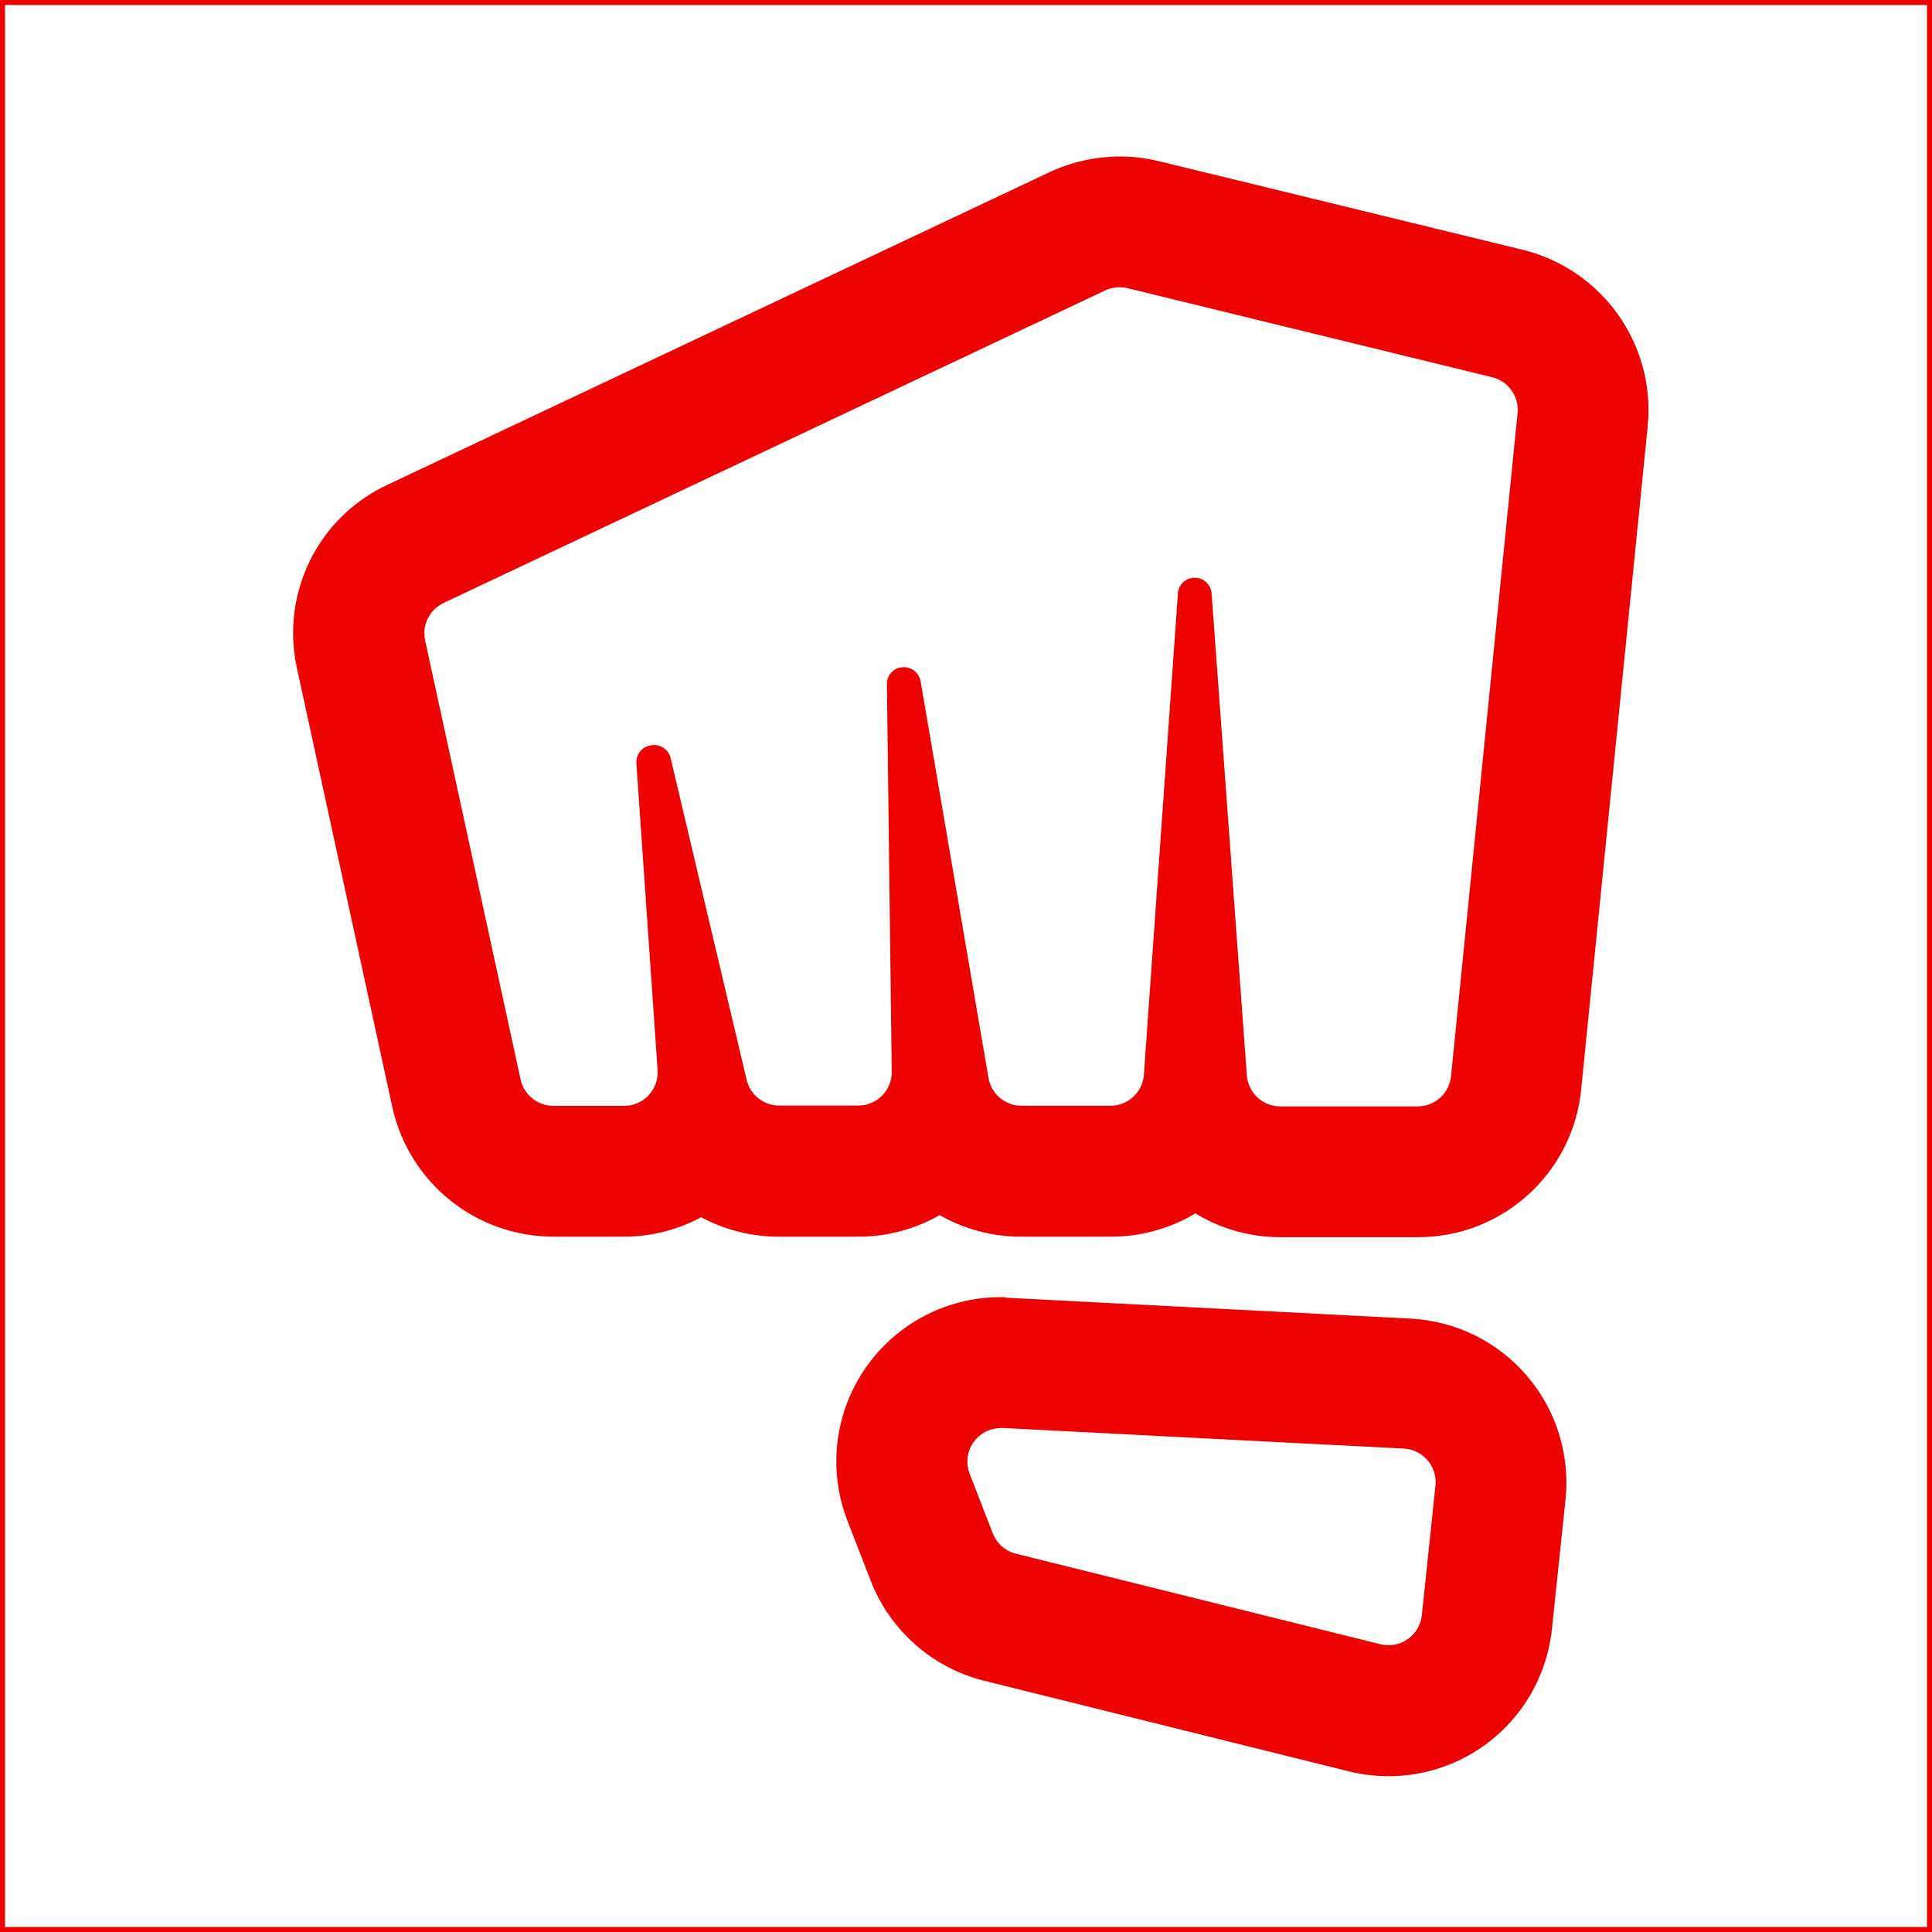
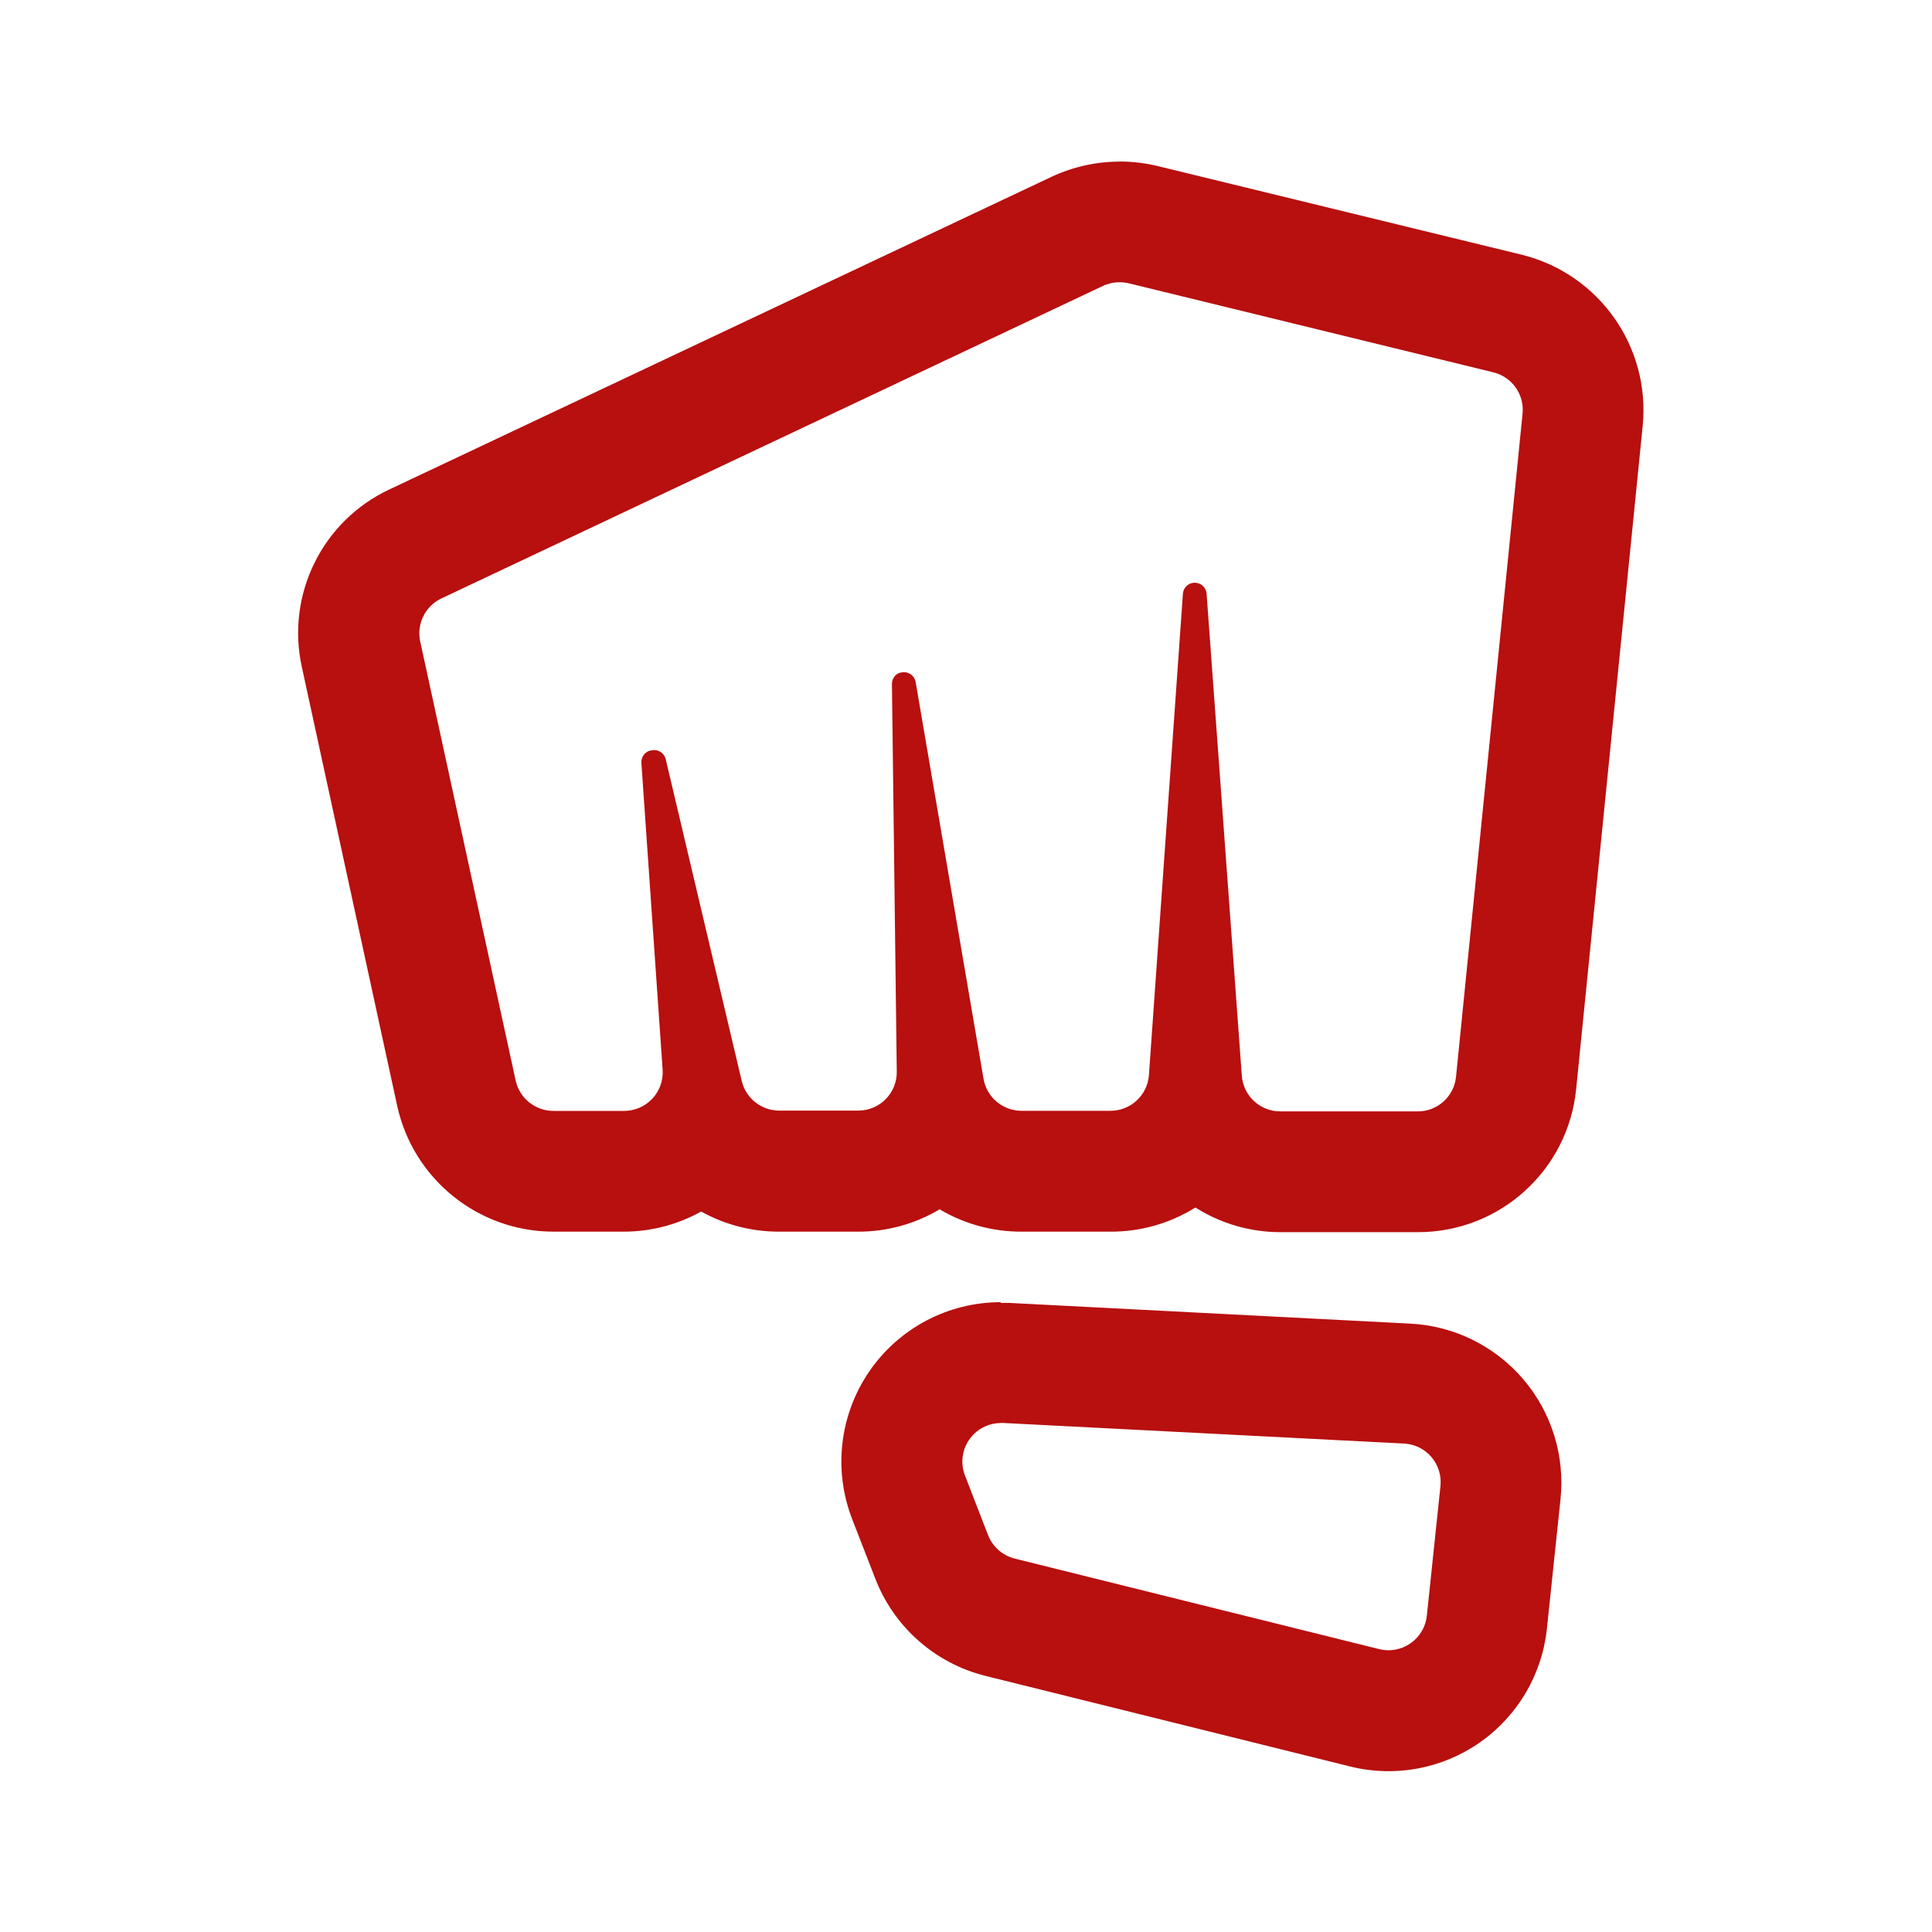
- <svg xmlns="http://www.w3.org/2000/svg" fill="#ed0202" width="800px" height="800px" viewBox="0 0 192 192" data-name="Layer 1" stroke="#ed0202">
+ <svg xmlns="http://www.w3.org/2000/svg" fill="#b80f0f" width="800px" height="800px" viewBox="0 0 192 192" data-name="Layer 1" stroke="#b80f0f" stroke-width="0.002">
  <g id="SVGRepo_bgCarrier" stroke-width="0" />
  <g id="SVGRepo_tracerCarrier" stroke-linecap="round" stroke-linejoin="round" />
  <g id="SVGRepo_iconCarrier">
    <path d="M0 0h192v192H0z" style="fill:none" />
    <path d="M111.25 28.05a4 4 0 0 1 .91.1L148.4 37a3.83 3.83 0 0 1 2.91 4.11L144.7 107a3.82 3.82 0 0 1-3.81 3.45h-13.66a3.83 3.83 0 0 1-3.82-3.55l-3.5-47.9a1.18 1.18 0 0 0-1.17-1.09 1.34 1.34 0 0 0-.35.05 1.18 1.18 0 0 0-.83 1l-3.38 47.87a3.83 3.83 0 0 1-3.82 3.56h-8.84a3.83 3.83 0 0 1-3.78-3.19L91 67.8a1.18 1.18 0 0 0-1.16-1 1.48 1.48 0 0 0-.35.05h-.06a1.18 1.18 0 0 0-.79 1.15l.48 38.49a3.82 3.82 0 0 1-3.83 3.88h-7.86a3.83 3.83 0 0 1-3.73-3l-7.56-32a1.19 1.19 0 0 0-1.14-.83 1.12 1.12 0 0 0-.35.06h-.08a1.19 1.19 0 0 0-.83 1.21l2.11 30.48A3.83 3.83 0 0 1 62 110.4h-7a3.84 3.84 0 0 1-3.75-3l-9.49-43.65a3.83 3.83 0 0 1 2.11-4.28l65.75-31.06a3.84 3.84 0 0 1 1.63-.36m-11.8 113.36h.2l39.89 2.05a3.83 3.83 0 0 1 3.61 4.23l-1.35 12.86A3.84 3.84 0 0 1 138 164a4.29 4.29 0 0 1-.93-.11l-36.23-9a3.85 3.85 0 0 1-2.65-2.34l-2.29-5.91a3.83 3.83 0 0 1 3.56-5.22m11.8-125.36a16 16 0 0 0-6.76 1.51L38.74 48.62A15.75 15.75 0 0 0 30 66.3l9.48 43.63A15.91 15.91 0 0 0 55 122.4h7a15.79 15.79 0 0 0 7.68-2 15.86 15.86 0 0 0 7.73 2h7.86a15.71 15.71 0 0 0 8.11-2.22 15.82 15.82 0 0 0 8.12 2.22h8.84a15.8 15.8 0 0 0 8.46-2.4 15.74 15.74 0 0 0 8.43 2.45h13.66a15.78 15.78 0 0 0 15.75-14.25l6.61-65.88a15.91 15.91 0 0 0-12-17L115 16.49a16.21 16.21 0 0 0-3.74-.44ZM99.45 129.41A15.83 15.83 0 0 0 84.7 151l2.3 5.92a15.85 15.85 0 0 0 10.94 9.63l36.23 9a15.82 15.82 0 0 0 19.56-13.7l1.35-12.85a15.82 15.82 0 0 0-14.93-17.46l-39.88-2.06h-.82Z" />
  </g>
</svg>
